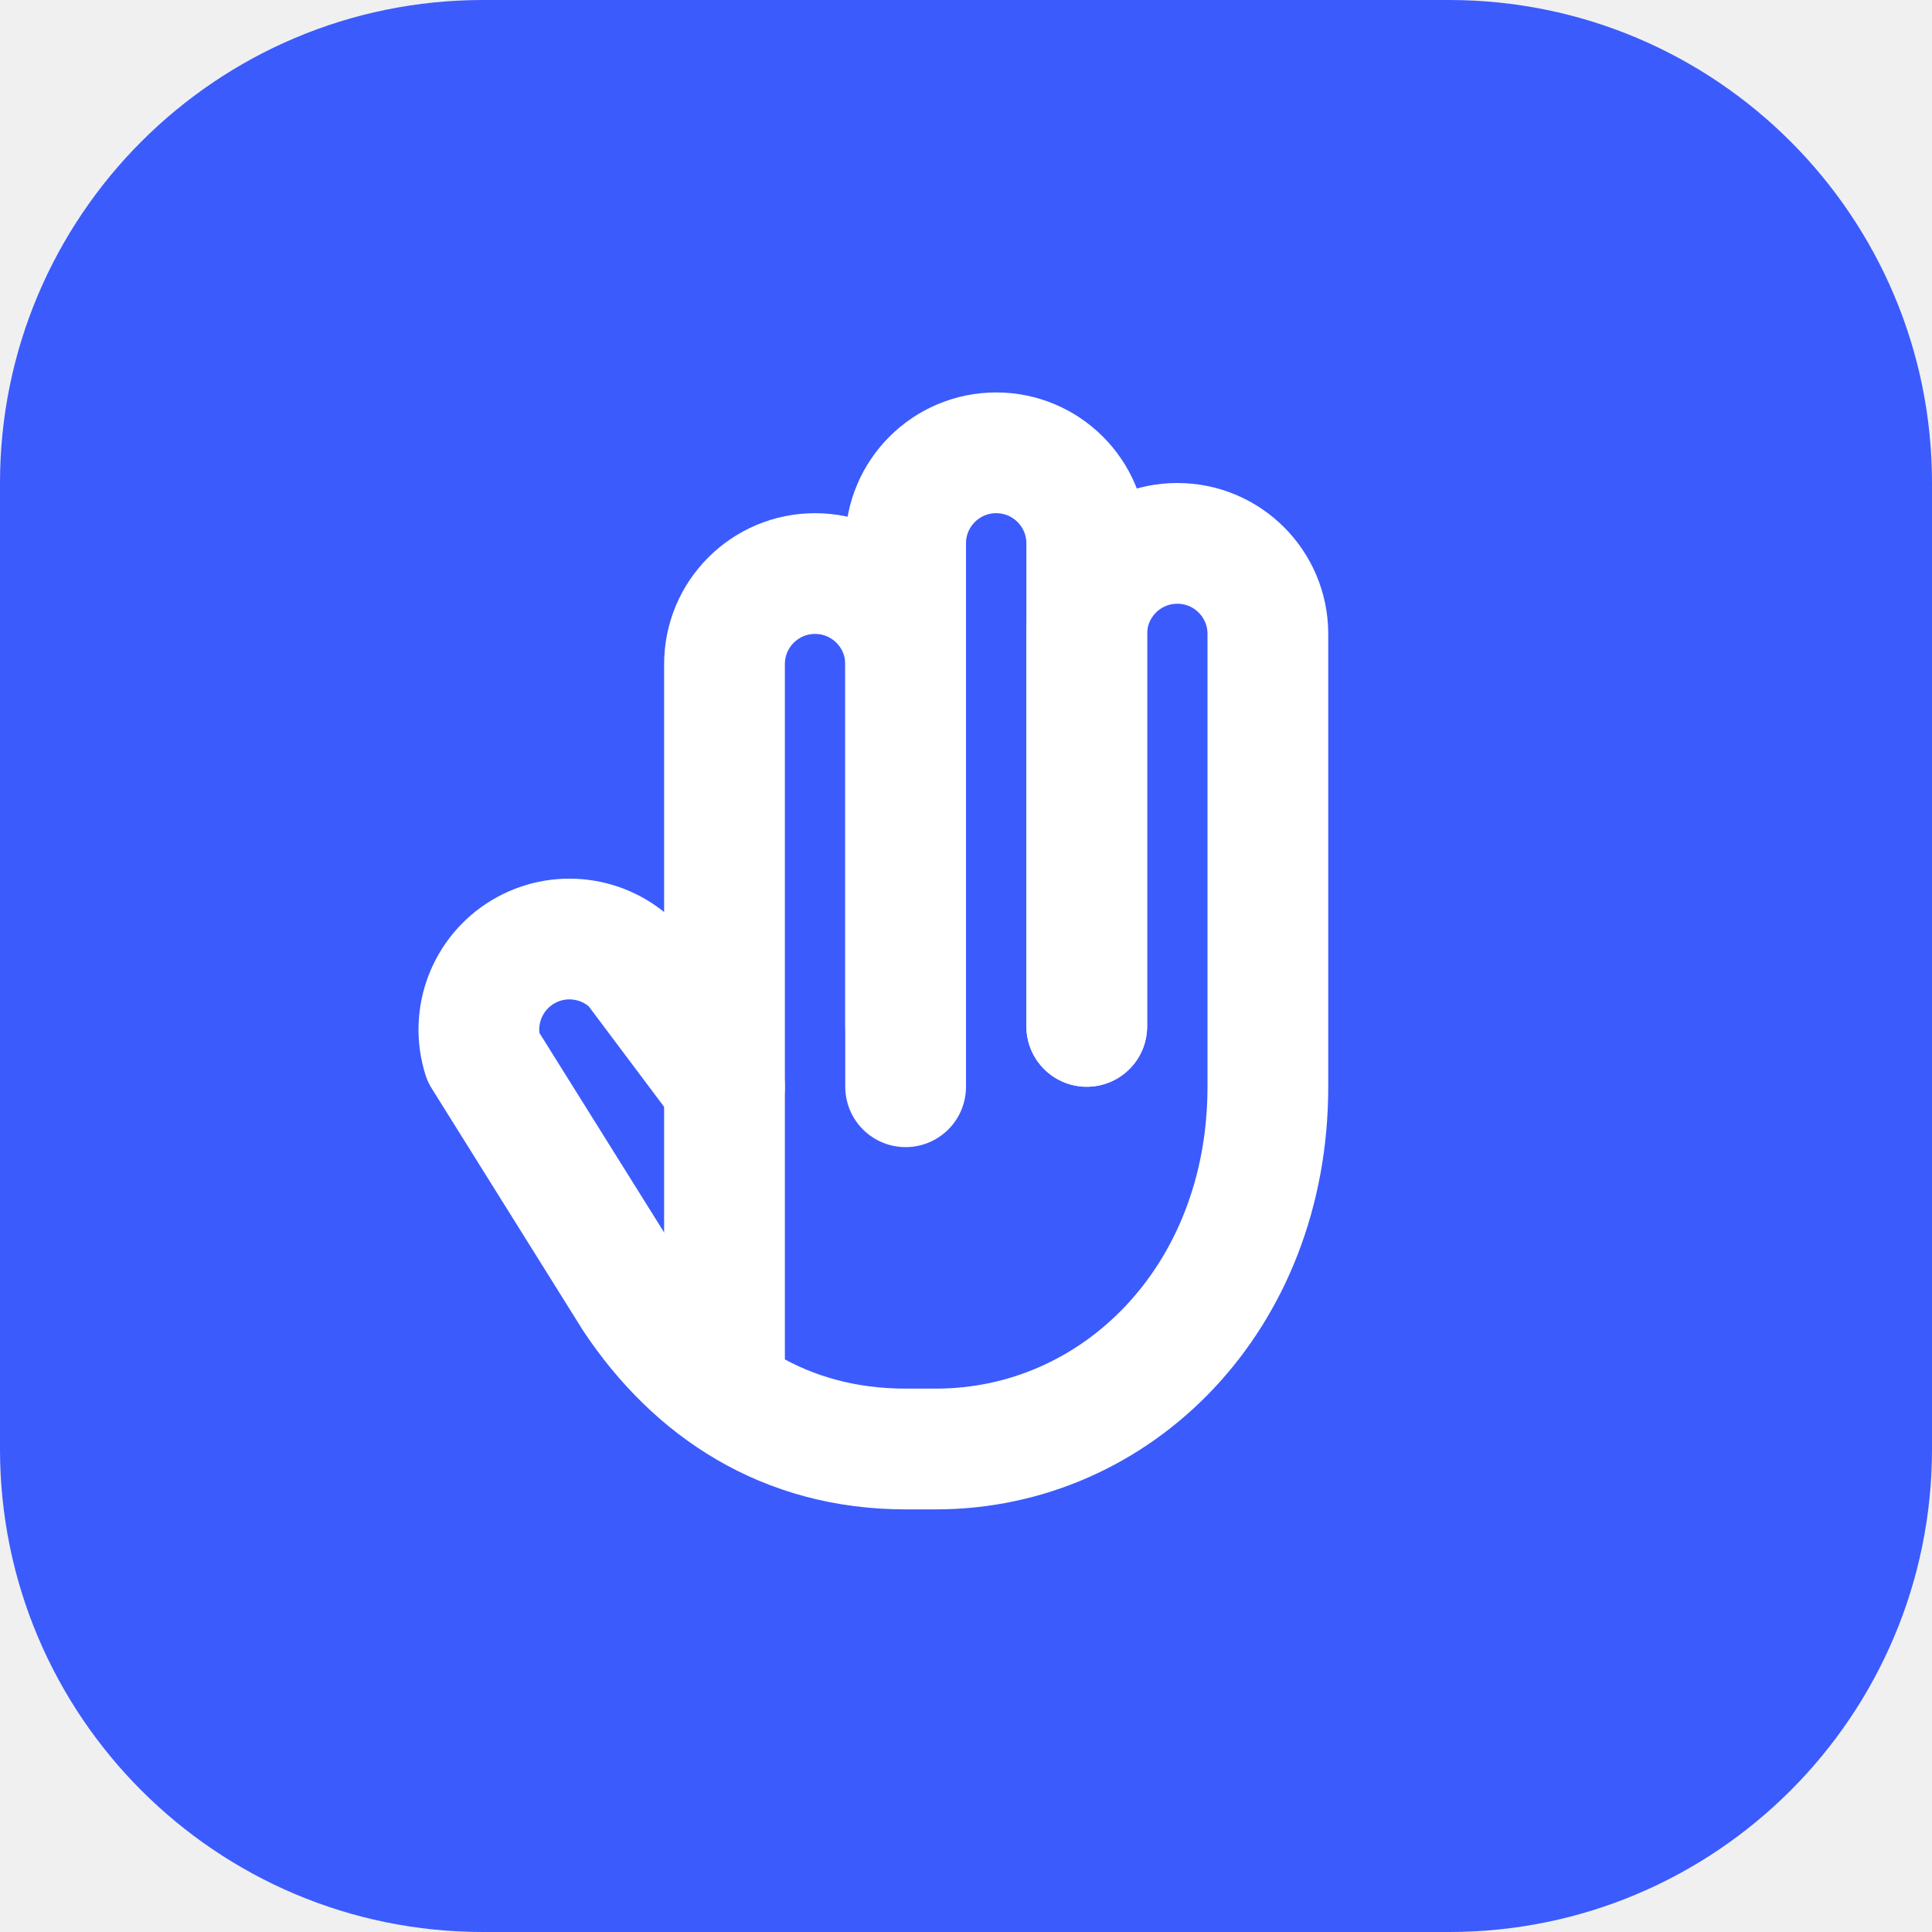
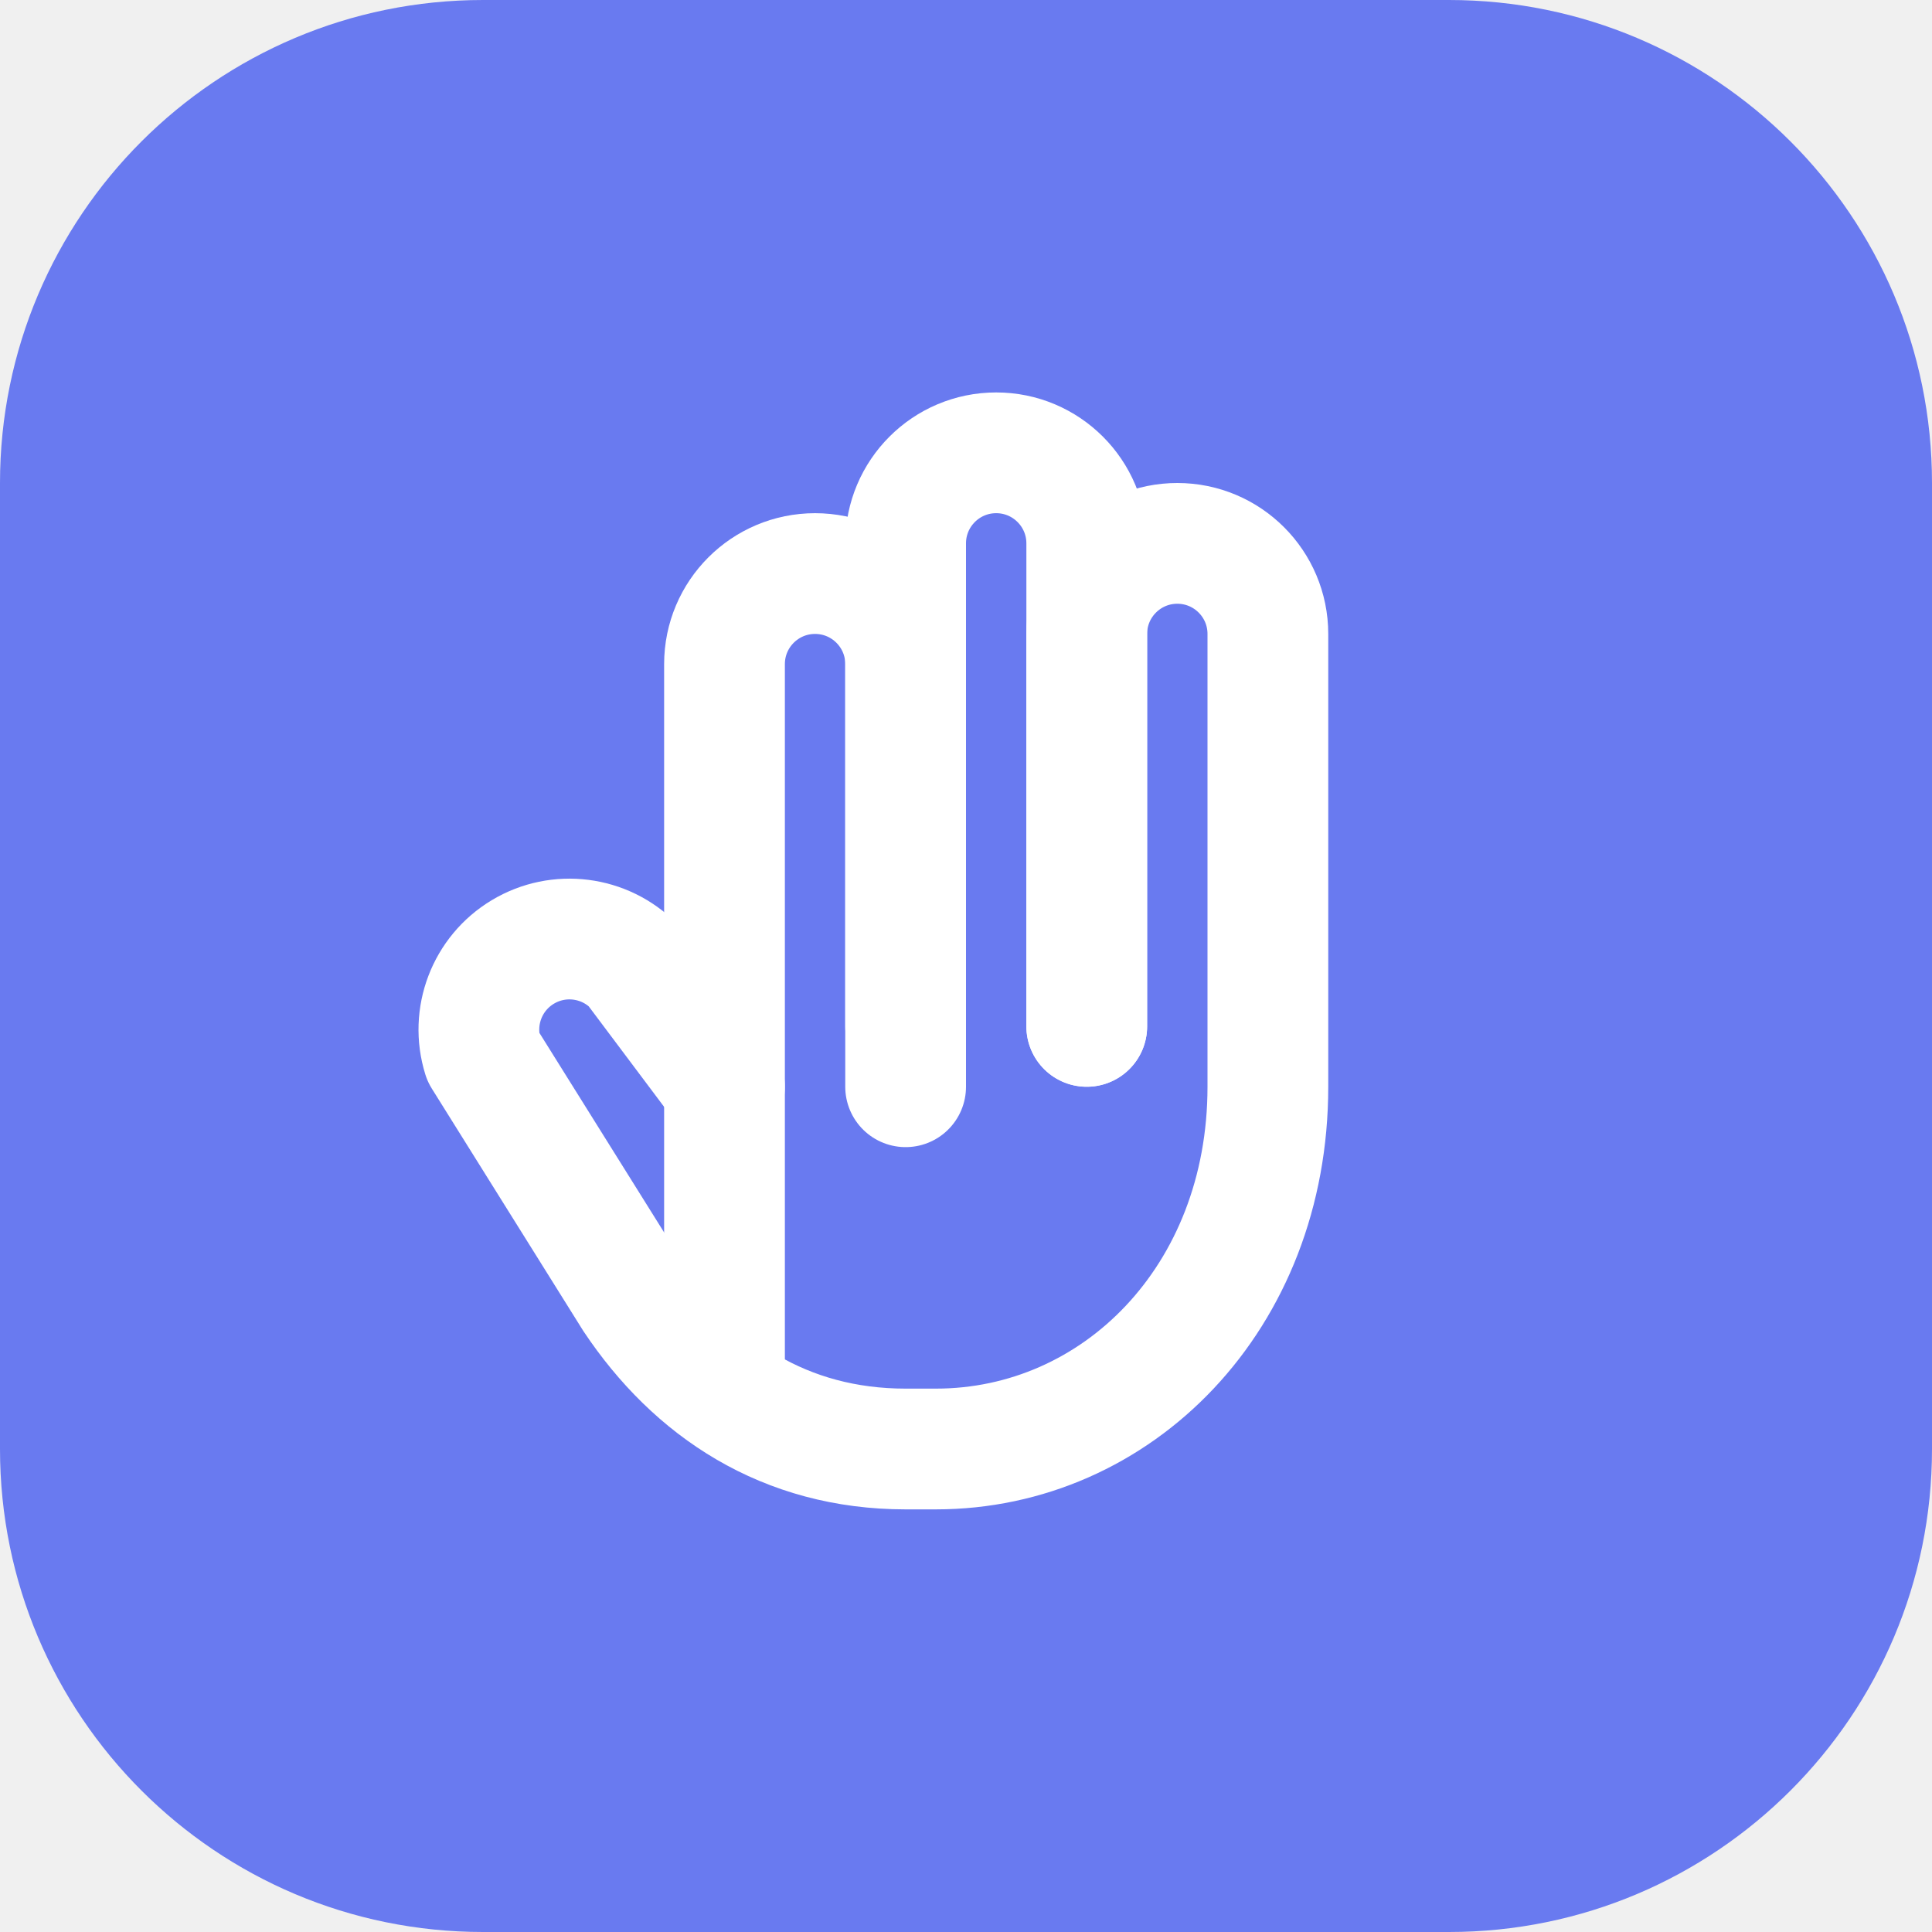
<svg xmlns="http://www.w3.org/2000/svg" viewBox="0 0 64 64">
-   <rect width="64" height="64" rx="16" fill="#3b5bfd" />
+   <rect width="64" height="64" rx="16" fill="#697af0" />
  <g fill="none" stroke="#fff" stroke-width="4" stroke-linecap="round" stroke-linejoin="round">
    <path d="M24 46V22a3 3 0 0 1 6 0v14" />
    <path d="M30 34V18a3 3 0 0 1 6 0v16" />
    <path d="M36 34V21a3 3 0 0 1 6 0v15c0 7-5 12-11 12h-1c-4 0-7-2-9-5l-5-8a3 3 0 0 1 5-3l3 4" />
  </g>
</svg>
